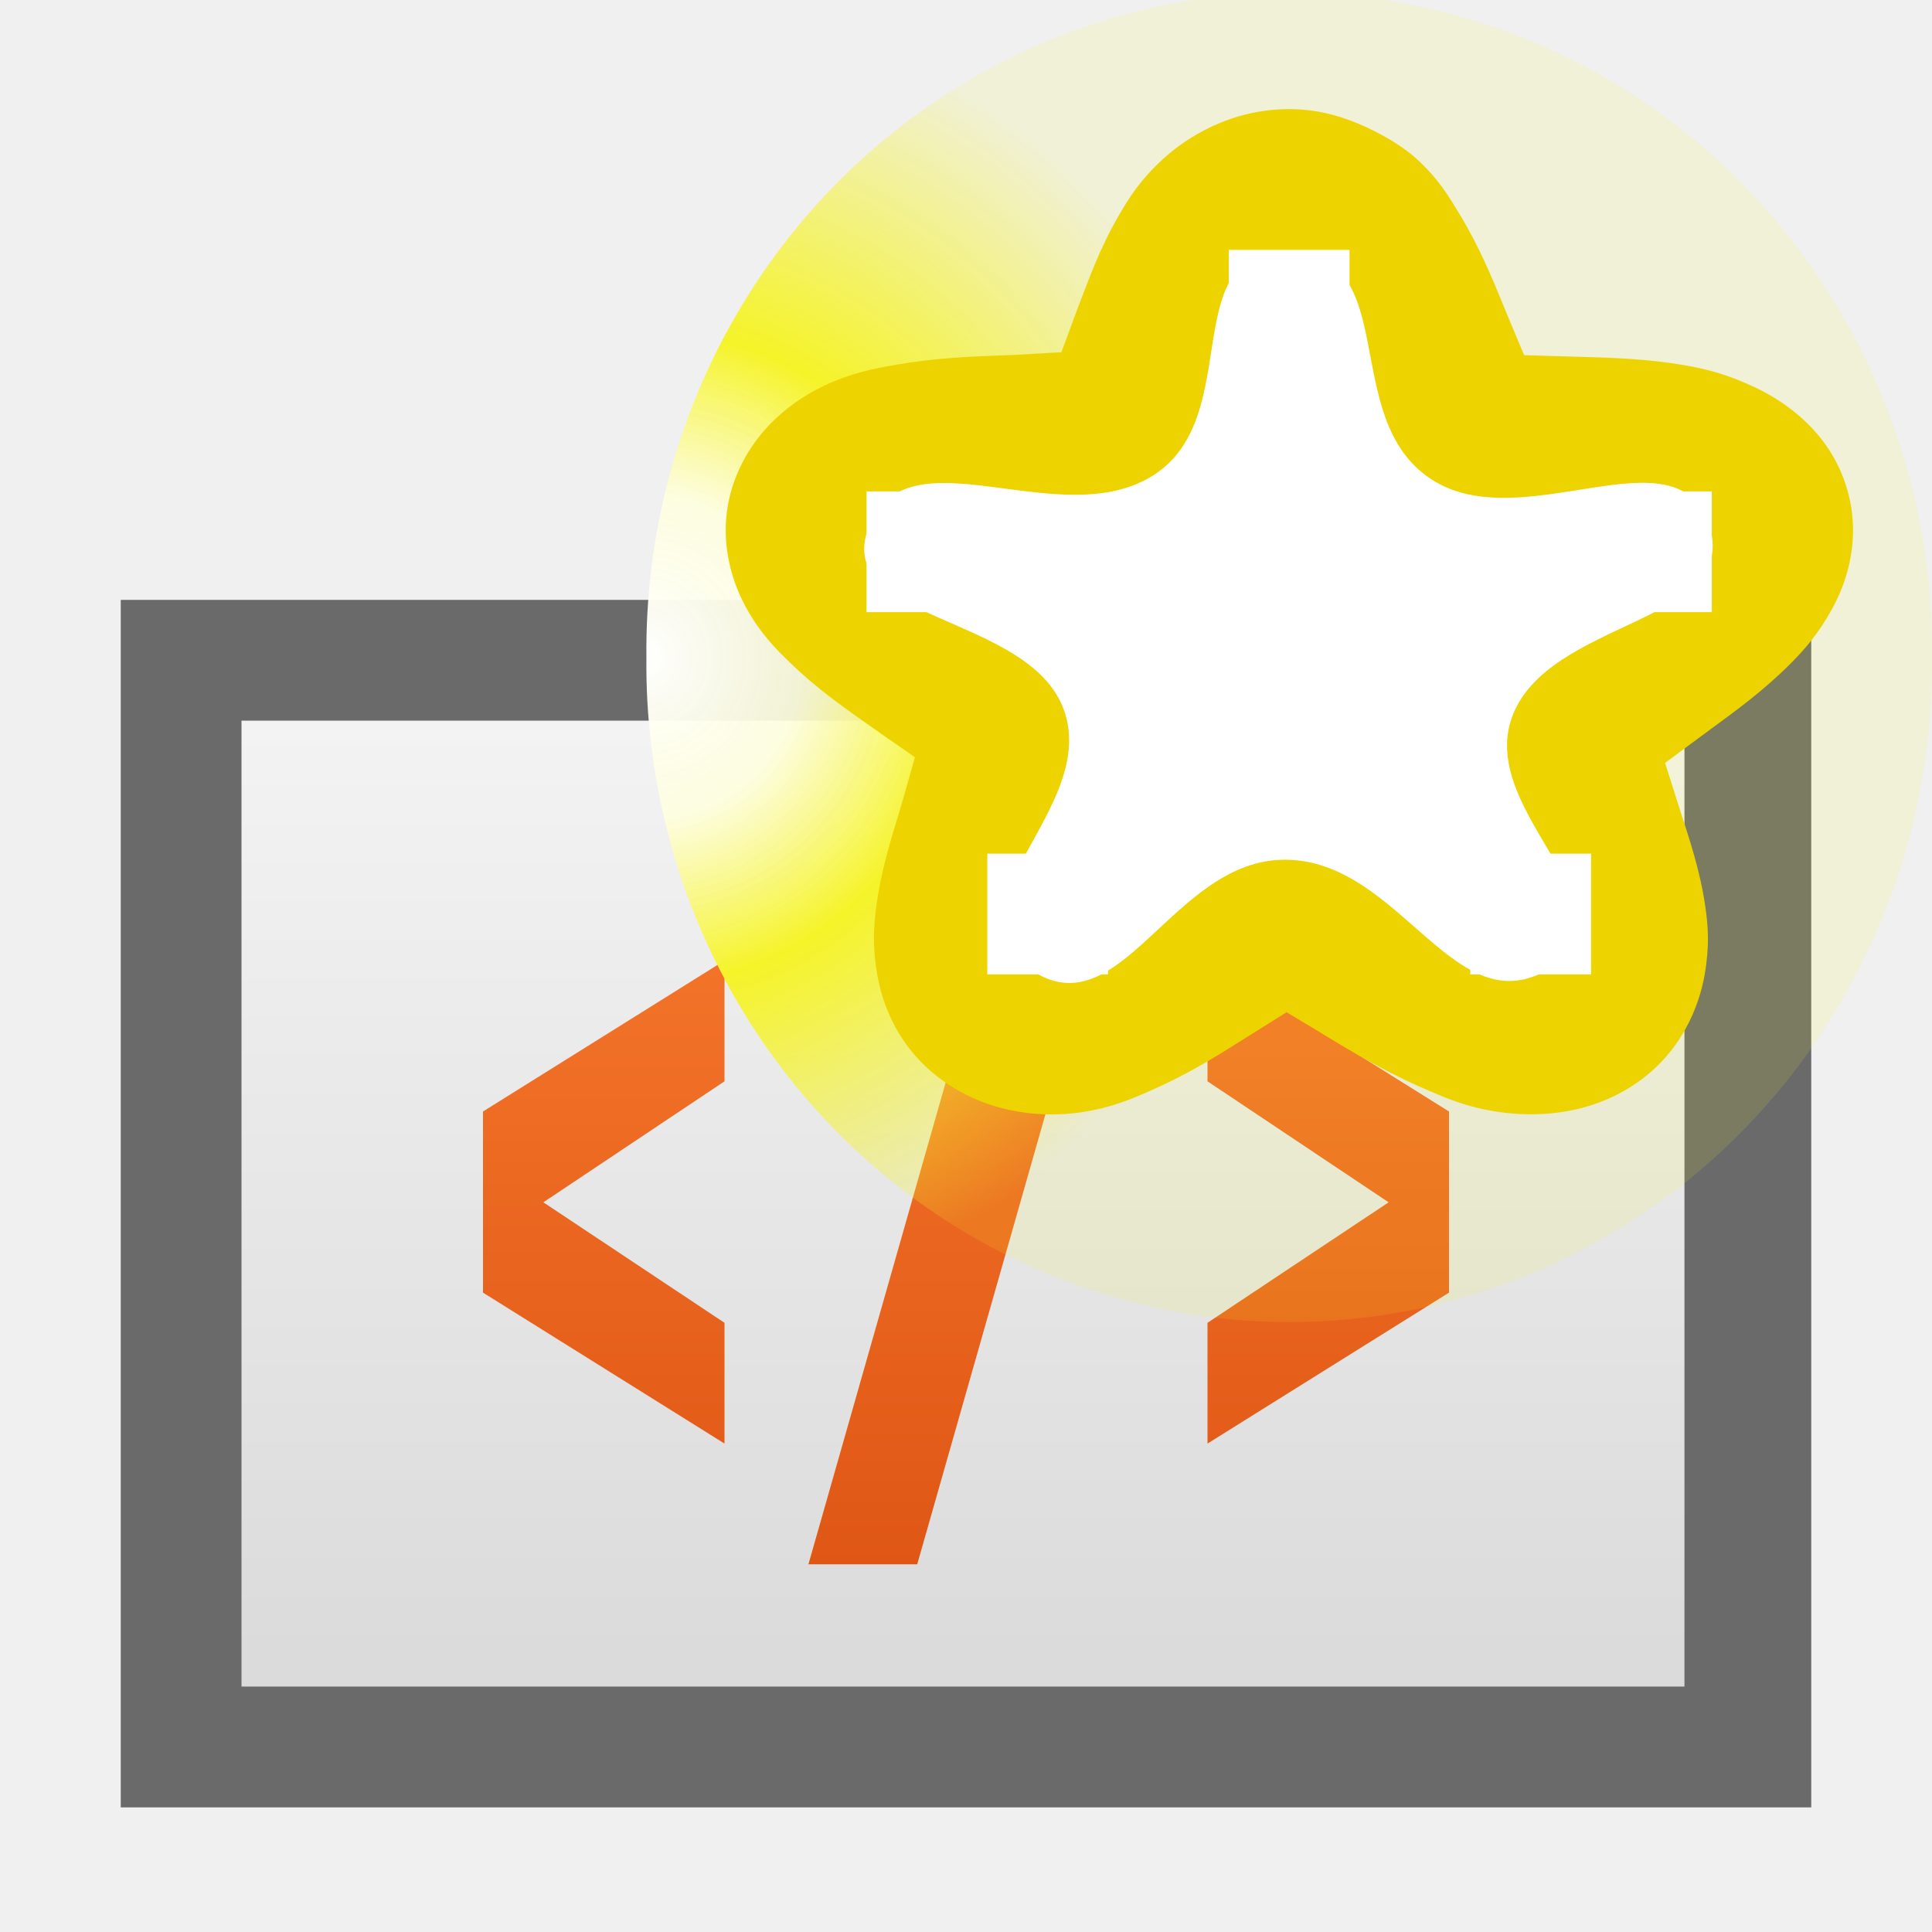
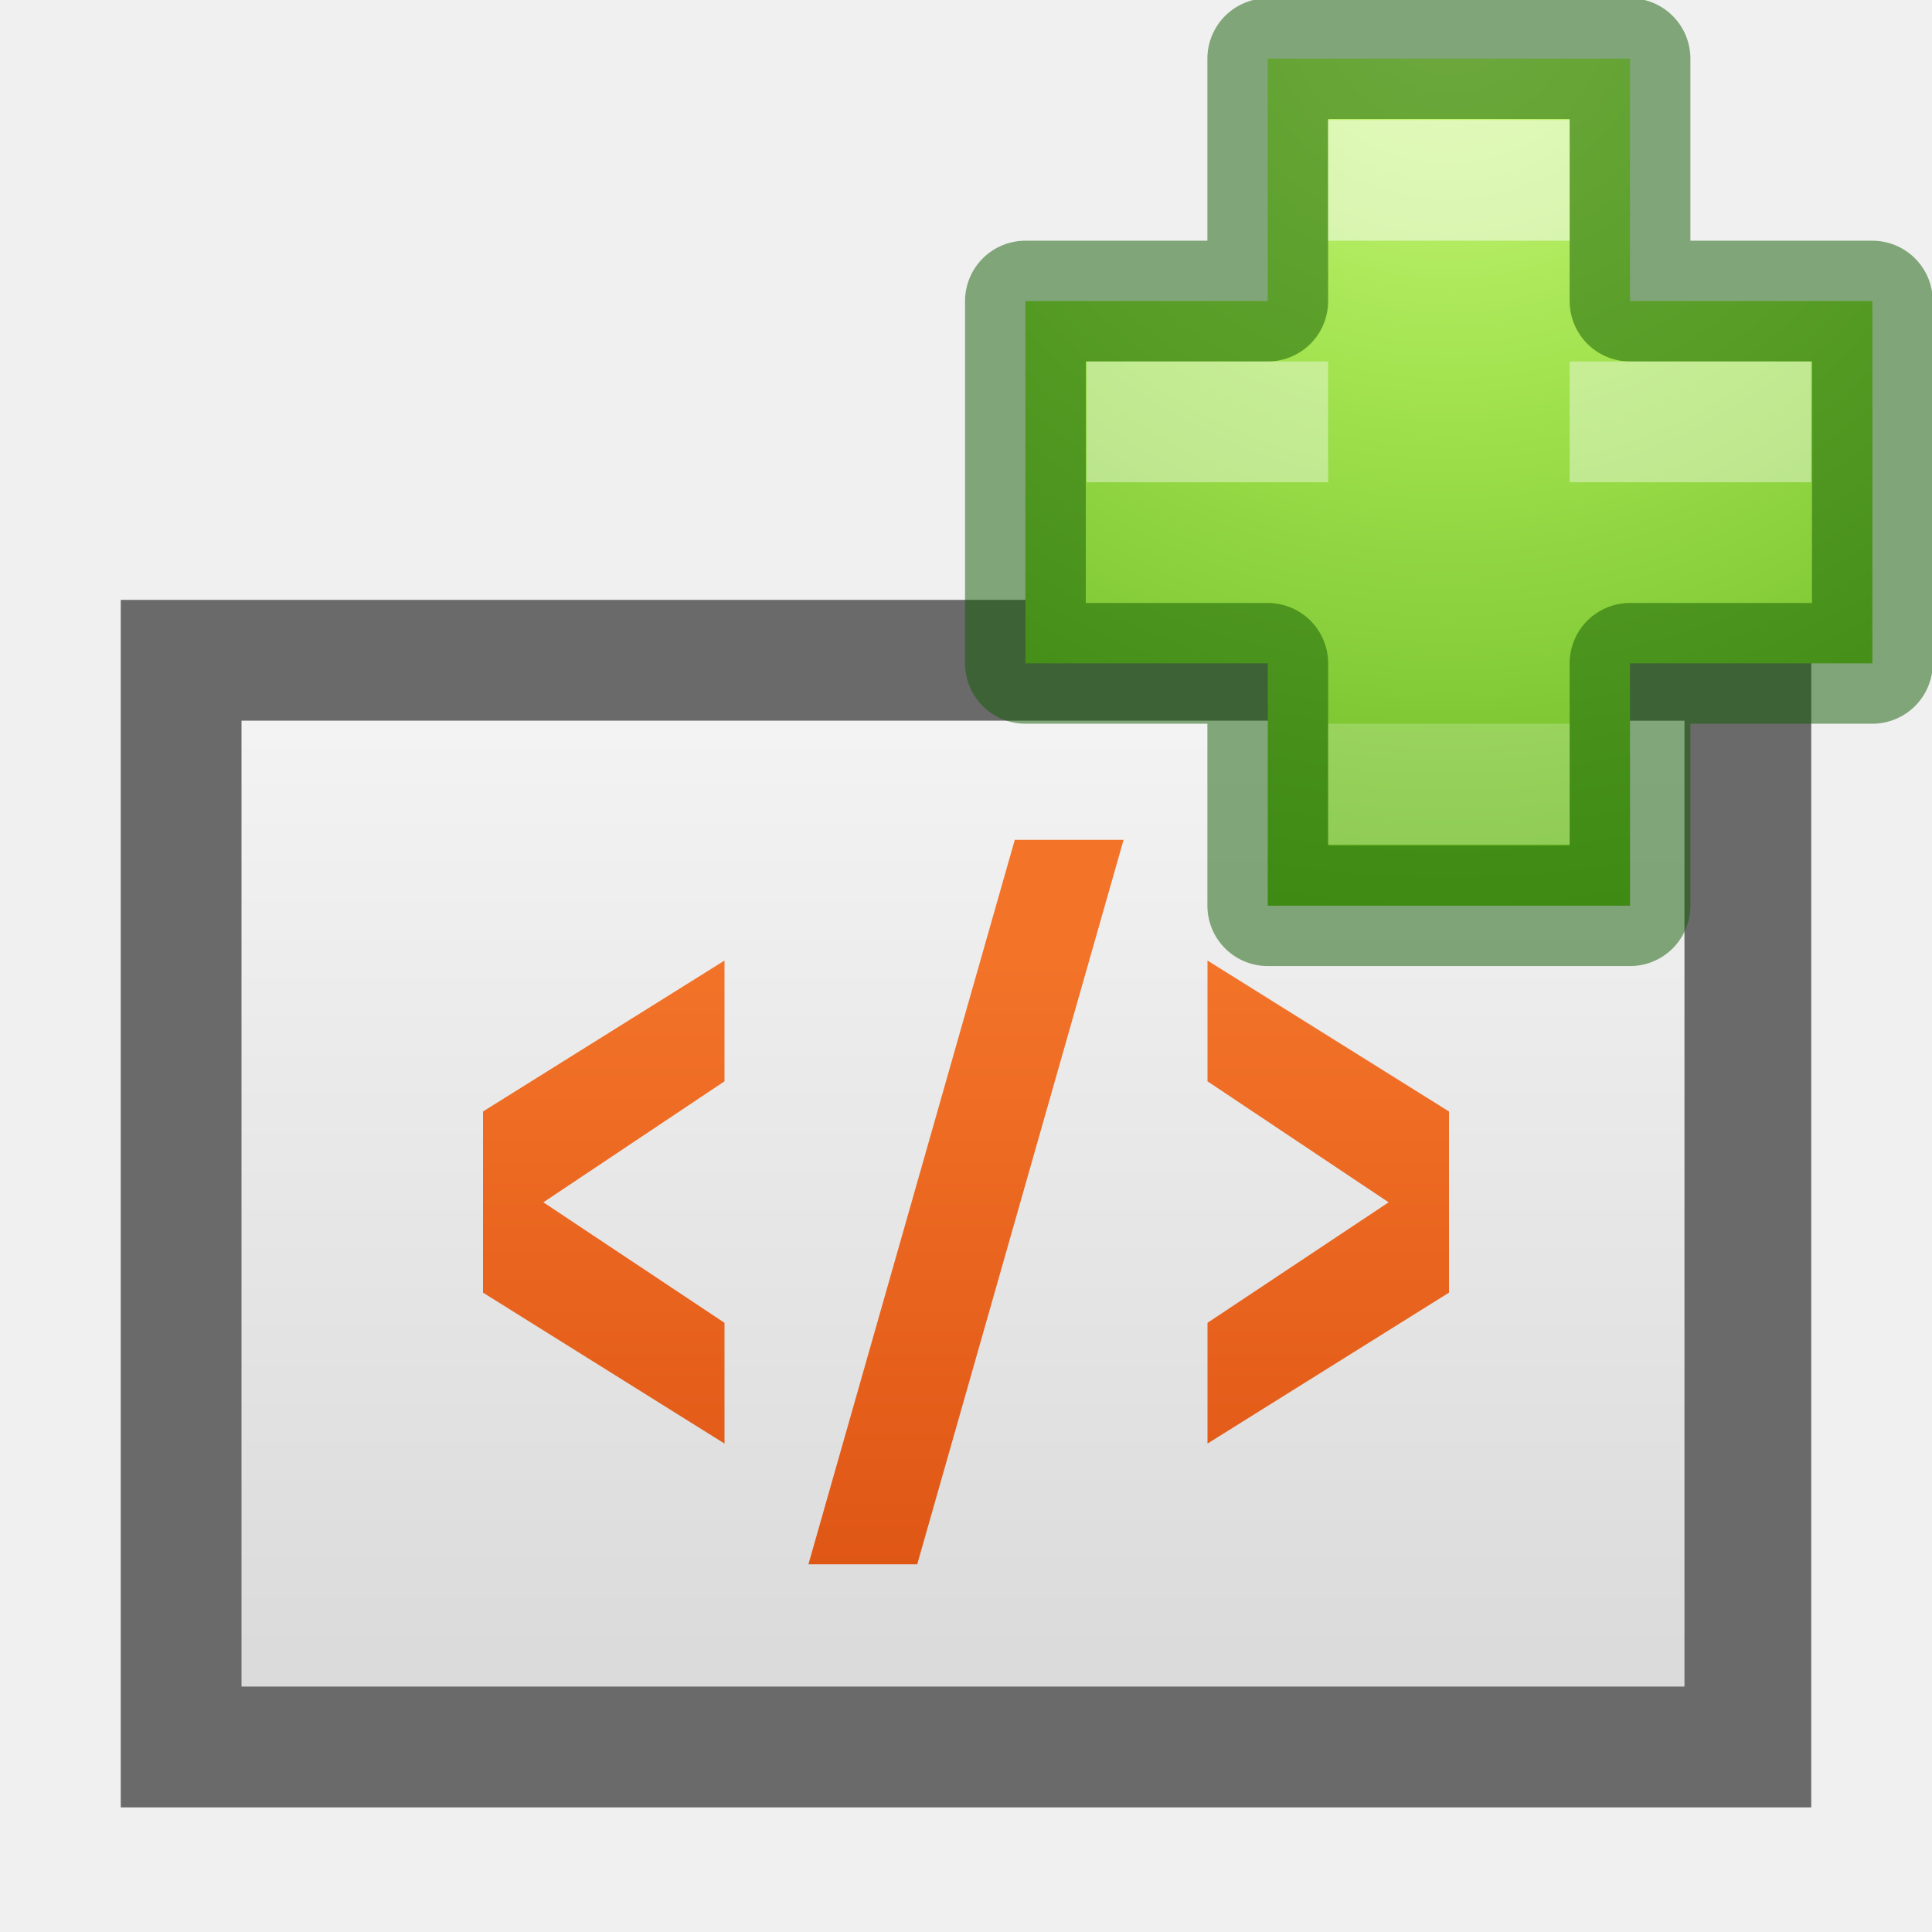
<svg xmlns="http://www.w3.org/2000/svg" xmlns:xlink="http://www.w3.org/1999/xlink" id="svg3810" height="16" width="16" version="1.1">
  <defs id="defs3812">
    <linearGradient id="linearGradient875">
      <stop style="stop-color:#cc3b02;stop-opacity:1" offset="0" id="stop871" />
      <stop style="stop-color:#f37329;stop-opacity:1" offset="1" id="stop873" />
    </linearGradient>
    <linearGradient gradientTransform="matrix(0.2432432,0,0,0.2162162,2.162164,3.810814)" gradientUnits="userSpaceOnUse" xlink:href="#linearGradient3977" id="linearGradient3988" y2="41.077" x2="24" y1="6.923" x1="24" />
    <linearGradient id="linearGradient3977">
      <stop offset="0" style="stop-color:#ffffff;stop-opacity:1" id="stop3979" />
      <stop offset="0" style="stop-color:#ffffff;stop-opacity:0.235" id="stop3981" />
      <stop offset="1" style="stop-color:#ffffff;stop-opacity:0.157" id="stop3983" />
      <stop offset="1" style="stop-color:#ffffff;stop-opacity:0.392" id="stop3985" />
    </linearGradient>
    <linearGradient id="linearGradient3600">
      <stop offset="0" style="stop-color:#f4f4f4;stop-opacity:1" id="stop3602" />
      <stop offset="1" style="stop-color:#dbdbdb;stop-opacity:1" id="stop3604" />
    </linearGradient>
    <linearGradient gradientTransform="matrix(0.2857136,0,0,0.1738269,1.142873,5.529711)" gradientUnits="userSpaceOnUse" xlink:href="#linearGradient3600" id="linearGradient3806" y2="47.013" x2="25.132" y1="0.985" x1="25.132" />
    <linearGradient id="linearGradient3104-9">
      <stop offset="0" style="stop-color:#000000;stop-opacity:0.34" id="stop3106-5" />
      <stop offset="1" style="stop-color:#000000;stop-opacity:0.247" id="stop3108-5" />
    </linearGradient>
    <linearGradient gradientTransform="matrix(0.2537859,0,0,0.3050187,19.12898,-0.685477)" gradientUnits="userSpaceOnUse" xlink:href="#linearGradient3104-9" id="linearGradient3019" y2="2.906" x2="-51.786" y1="50.786" x1="-51.786" />
    <linearGradient gradientTransform="translate(0,2.968223)" xlink:href="#linearGradient875" id="linearGradient877" x1="7.596" y1="14.844" x2="7.596" y2="4.988" gradientUnits="userSpaceOnUse" />
    <linearGradient y2="24.282" x2="24.453" y1="24.282" x1="46.301" gradientTransform="matrix(-0.3636376,0,0,0.3630684,24.40914,3.162003)" gradientUnits="userSpaceOnUse" id="linearGradient1434-8" xlink:href="#linearGradient4382" />
    <linearGradient id="linearGradient4382">
      <stop offset="0" style="stop-color:#64baff;stop-opacity:1" id="stop4384" />
      <stop offset="1" style="stop-color:#3689e6;stop-opacity:1" id="stop4386" />
    </linearGradient>
    <linearGradient gradientTransform="matrix(0,-0.3259536,0.3506387,0,-8.43083,21.96829)" gradientUnits="userSpaceOnUse" xlink:href="#linearGradient3977" id="linearGradient3149-7-7-8" y2="61.119" x2="32.095" y1="49.712" x1="32.095" />
    <linearGradient xlink:href="#linearGradient899" id="linearGradient1434-8-7" gradientUnits="userSpaceOnUse" gradientTransform="matrix(0.3636376,0,0,0.3630684,-1.409135,-4.939815)" x1="46.301" y1="24.282" x2="24.453" y2="24.282" />
    <linearGradient id="linearGradient899">
      <stop style="stop-color:#cd9ef7;stop-opacity:1" offset="0" id="stop895" />
      <stop style="stop-color:#a56de2;stop-opacity:1" offset="1" id="stop897" />
    </linearGradient>
    <linearGradient x1="32.095" y1="49.712" x2="32.095" y2="61.119" id="linearGradient3149-7-7-8-7" xlink:href="#linearGradient3977" gradientUnits="userSpaceOnUse" gradientTransform="matrix(0,-0.3259536,-0.3506387,0,31.43083,13.86647)" />
    <linearGradient spreadMethod="pad" gradientTransform="matrix(0.415777,-0.4174938,0.518983,0.5146192,-23.40135,8.337457)" gradientUnits="userSpaceOnUse" xlink:href="#linearGradient902" id="linearGradient8639" y2="31.211" x2="23.576" y1="25.357" x1="23.576" />
    <linearGradient id="linearGradient902">
      <stop id="stop886" style="stop-color:#ad5f00;stop-opacity:1" offset="0" />
      <stop id="stop888" style="stop-color:#ffe16b;stop-opacity:1" offset="0.135" />
      <stop id="stop890" style="stop-color:#f9c440;stop-opacity:1" offset="0.202" />
      <stop id="stop892" style="stop-color:#fff394;stop-opacity:1" offset="0.27" />
      <stop id="stop894" style="stop-color:#f9c440;stop-opacity:1" offset="0.447" />
      <stop id="stop896" style="stop-color:#f9c440;stop-opacity:1" offset="0.571" />
      <stop id="stop898" style="stop-color:#ffe16b;stop-opacity:1" offset="0.72" />
      <stop id="stop900" style="stop-color:#ad5f00;stop-opacity:1" offset="1" />
    </linearGradient>
    <linearGradient spreadMethod="pad" y2="31.211" x2="23.576" y1="25.357" x1="23.576" gradientTransform="matrix(0.4282553,-0.4310653,0.5345587,0.531348,-24.12044,8.086958)" gradientUnits="userSpaceOnUse" id="linearGradient881" xlink:href="#linearGradient3155-40" />
    <linearGradient id="linearGradient3155-40">
      <stop offset="0" style="stop-color:#555761;stop-opacity:1" id="stop2541" />
      <stop offset="0.135" style="stop-color:#d4d4d4;stop-opacity:1" id="stop2543" />
      <stop offset="0.202" style="stop-color:#abacae;stop-opacity:1" id="stop2545" />
      <stop offset="0.27" style="stop-color:#fafafa;stop-opacity:1" id="stop2547" />
      <stop offset="0.447" style="stop-color:#abacae;stop-opacity:1" id="stop2549" />
      <stop offset="0.571" style="stop-color:#abacae;stop-opacity:1" id="stop2551" />
      <stop offset="0.72" style="stop-color:#d4d4d4;stop-opacity:1" id="stop2553" />
      <stop offset="1" style="stop-color:#555761;stop-opacity:1" id="stop2555" />
    </linearGradient>
    <linearGradient gradientTransform="matrix(0.4040235,-0.4056919,0.6073752,0.6022679,-25.52189,6.380117)" gradientUnits="userSpaceOnUse" xlink:href="#linearGradient3240-279" id="linearGradient8641" y2="30" x2="30.038" y1="24.99" x1="30.038" />
    <linearGradient id="linearGradient3240-279">
      <stop offset="0" style="stop-color:#555761;stop-opacity:1" id="stop2559" />
      <stop offset="0.5" style="stop-color:#abacae;stop-opacity:1" id="stop2561" />
      <stop offset="1" style="stop-color:#555761;stop-opacity:1" id="stop2563" />
    </linearGradient>
    <linearGradient gradientTransform="matrix(0.4040235,-0.4056919,0.6073752,0.6022679,-25.63759,6.496302)" gradientUnits="userSpaceOnUse" xlink:href="#linearGradient3223-789" id="linearGradient8643" y2="30" x2="30.038" y1="24.99" x1="30.038" />
    <linearGradient id="linearGradient3223-789">
      <stop offset="0" style="stop-color:#abacae;stop-opacity:1" id="stop2567" />
      <stop offset="0.5" style="stop-color:#fafafa;stop-opacity:1" id="stop2569" />
      <stop offset="1" style="stop-color:#abacae;stop-opacity:1" id="stop2571" />
    </linearGradient>
    <linearGradient gradientTransform="matrix(0.4040235,-0.4056919,0.6073752,0.6022679,-25.11981,5.976376)" gradientUnits="userSpaceOnUse" xlink:href="#linearGradient3240-279" id="linearGradient8645" y2="30" x2="30.038" y1="24.99" x1="30.038" />
    <linearGradient gradientTransform="matrix(0.4040235,-0.4056919,0.6073752,0.6022679,-25.23551,6.09256)" gradientUnits="userSpaceOnUse" xlink:href="#linearGradient3223-789" id="linearGradient8647" y2="30" x2="30.038" y1="24.99" x1="30.038" />
    <linearGradient gradientTransform="matrix(0.4040235,-0.4056919,0.6073752,0.6022679,-24.71578,5.570684)" gradientUnits="userSpaceOnUse" xlink:href="#linearGradient3240-279" id="linearGradient8649" y2="30" x2="30.038" y1="24.99" x1="30.038" />
    <linearGradient gradientTransform="matrix(0.4040235,-0.4056919,0.6073752,0.6022679,-24.83149,5.68687)" gradientUnits="userSpaceOnUse" xlink:href="#linearGradient3223-789" id="linearGradient8651" y2="30" x2="30.038" y1="24.99" x1="30.038" />
    <linearGradient gradientTransform="matrix(0.4040235,-0.4056919,0.6073752,0.602268,-25.29081,6.149582)" gradientUnits="userSpaceOnUse" xlink:href="#linearGradient3290-678" id="linearGradient8653" y2="26.03" x2="9" y1="29.057" x1="9" />
    <linearGradient id="linearGradient3290-678">
      <stop offset="0" style="stop-color:#fff394;stop-opacity:1" id="stop2607" />
      <stop offset="1" style="stop-color:#fafafa;stop-opacity:1" id="stop2609" />
    </linearGradient>
    <linearGradient gradientTransform="matrix(0.3763801,0.03615261,0.03669995,0.374874,-9.872402,4.553989)" gradientUnits="userSpaceOnUse" xlink:href="#linearGradient3191-577" id="linearGradient8655" y2="41.392" x2="9.522" y1="37.372" x1="5.518" />
    <linearGradient id="linearGradient3191-577">
      <stop offset="0" style="stop-color:#d48e15;stop-opacity:1" id="stop2613" />
      <stop offset="1" style="stop-color:#ad5f00;stop-opacity:1" id="stop2615" />
    </linearGradient>
    <radialGradient gradientTransform="translate(-8.387351)" cx="38.659" cy="9.341" r="8.342" fx="38.659" fy="9.341" id="radialGradient5583" xlink:href="#linearGradient2378" gradientUnits="userSpaceOnUse" />
    <linearGradient id="linearGradient2378">
      <stop id="stop2380" style="stop-color:#ffffff;stop-opacity:1" offset="0" />
      <stop id="stop4146" style="stop-color:#fefede;stop-opacity:0.918" offset="0.25" />
      <stop id="stop2386" style="stop-color:#f5f328;stop-opacity:1" offset="0.5" />
      <stop id="stop10317" style="stop-color:#f5f32d;stop-opacity:0.122" offset="1" />
    </linearGradient>
+     <linearGradient gradientUnits="userSpaceOnUse" y2="15.977" x2="8" y1="0.496" x1="8" id="linearGradient842" xlink:href="#linearGradient840" />
+     <linearGradient id="linearGradient840">
+       <stop id="stop836" offset="0" style="stop-color:#ffe16b;stop-opacity:1" />
+       <stop id="stop838" offset="1" style="stop-color:#f9c440;stop-opacity:1" />
+     </linearGradient>
+     <linearGradient gradientTransform="matrix(0.4893617,0,0,0.4893617,1.71318,22.72809)" gradientUnits="userSpaceOnUse" xlink:href="#linearGradient8265-821-176-38-919-66-249" id="linearGradient3674" y2="33.955" x2="15.215" y1="22.292" x1="11.566" />
+     <linearGradient id="linearGradient8265-821-176-38-919-66-249">
+       <stop offset="0" style="stop-color:#ffffff;stop-opacity:0.275" id="stop2687" />
+       <stop offset="1" style="stop-color:#ffffff;stop-opacity:0" id="stop2689" />
+     </linearGradient>
+     <linearGradient gradientTransform="matrix(0.5504826,0,0,0.5781582,-3.826225,-5.276228)" gradientUnits="userSpaceOnUse" xlink:href="#linearGradient3881" id="linearGradient3677" y2="34.714" x2="24.046" y1="11.673" x1="24.046" />
+     <linearGradient id="linearGradient3881">
+       <stop offset="0" style="stop-color:#ffffff;stop-opacity:1" id="stop3883" />
+       <stop offset="0.334" style="stop-color:#ffffff;stop-opacity:0.235" id="stop3885" />
+       <stop offset="0.679" style="stop-color:#ffffff;stop-opacity:0.157" id="stop3887" />
+       <stop offset="1" style="stop-color:#ffffff;stop-opacity:0.392" id="stop3889" />
+     </linearGradient>
+     <radialGradient cx="64.575" cy="48.605" r="31" fx="64.575" fy="48.605" id="radialGradient3259" xlink:href="#linearGradient3242-7-3-8-0-4-58-06" gradientUnits="userSpaceOnUse" gradientTransform="matrix(0,0.3852883,-0.4195884,0,25.38978,-23.79329)" />
+     <linearGradient id="linearGradient3242-7-3-8-0-4-58-06">
+       <stop id="stop3244-5-8-5-6-4-3-8" style="stop-color:#cdf87e;stop-opacity:1" offset="0" />
+       <stop id="stop3246-9-5-1-5-3-0-7" style="stop-color:#a2e34f;stop-opacity:1" offset="0.262" />
+       <stop id="stop3248-7-2-0-7-5-35-9" style="stop-color:#68b723;stop-opacity:1" offset="0.661" />
+       <stop id="stop3250-8-2-8-5-6-40-4" style="stop-color:#1d7e0d;stop-opacity:1" offset="1" />
+     </linearGradient>
  </defs>
  <rect y="4.968" x="1" height="10" width="14" id="rect864" style="opacity:1;fill:#666666;fill-opacity:0.972;stroke-width:2;stroke-linecap:round;stop-color:#000000" />
  <path d="m 2,5.968 c 2.738,0 11.95,5.088e-4 11.95,5.088e-4 l 1.4e-5,7.999 c 0,0 -7.967,0 -11.95,0 0,-2.667 0,-5.333 0,-8 z" id="path4160" style="display:inline;fill:url(#linearGradient3806);fill-opacity:1;stroke:none;stroke-width:0.756" />
  <path style="color:#bebebe;opacity:1;isolation:auto;mix-blend-mode:normal;fill:url(#linearGradient877);fill-opacity:1;stroke-width:0.655;marker:none" d="M 8.404,6.955 6.695,12.955 H 7.596 L 9.305,6.955 Z m -2.404,1 -2,1.25 v 1.5 l 2,1.25 v -1 L 4.5,9.957 6,8.955 Z m 4,0 v 1 L 11.5,9.957 10,10.955 v 1 l 2,-1.25 v -1.5 z" id="path848" />
-   <g transform="translate(-16.82361,-421.9304)" id="g11289">
-     <g transform="translate(1,-2)" id="g11291">
-       <path d="m 47.001,9.341 a 8.342,8.342 0 1 1 -16.683,0 8.342,8.342 0 1 1 16.683,0 z" transform="matrix(0.6381964,0,0,0.6527009,1.828057,423.278)" id="path11293" style="fill:url(#radialGradient5583);fill-opacity:1;fill-rule:evenodd;stroke:none" />
-       <path d="m 33.719,0.031 c -0.468,-0.024 -1.009,0.014 -1.562,0.25 -1.13,0.481 -1.701,1.448 -1.938,2.062 -0.237,0.614 -0.281,1.055 -0.312,1.469 -0.063,0.828 0.01,1.522 0.062,2.188 0.033,0.42 0.069,0.727 0.094,1.062 -0.32,0.161 -0.619,0.329 -1.031,0.531 -0.61,0.3 -1.253,0.617 -1.938,1.094 -0.342,0.238 -0.72,0.5 -1.125,1 -0.405,0.5 -0.92,1.418 -0.812,2.625 0.109,1.225 0.835,2.054 1.344,2.469 0.509,0.415 0.929,0.591 1.312,0.75 0.767,0.318 1.443,0.467 2.094,0.625 0.424,0.103 0.729,0.166 1.062,0.25 0.056,0.356 0.119,0.697 0.188,1.156 0.1,0.671 0.192,1.392 0.438,2.188 0.123,0.398 0.273,0.807 0.625,1.344 0.352,0.537 1.043,1.324 2.219,1.594 1.189,0.273 2.197,-0.144 2.75,-0.5 0.553,-0.356 0.856,-0.716 1.125,-1.031 0.538,-0.63 0.902,-1.215 1.25,-1.781 0.224,-0.364 0.384,-0.619 0.562,-0.906 0.358,0.056 0.696,0.112 1.156,0.188 0.672,0.11 1.386,0.209 2.219,0.219 0.416,0.005 0.852,0.013 1.469,-0.156 0.617,-0.169 1.598,-0.588 2.219,-1.625 0.63,-1.051 0.511,-2.177 0.344,-2.812 -0.168,-0.635 -0.377,-1.021 -0.594,-1.375 -0.433,-0.707 -0.912,-1.242 -1.344,-1.75 -0.276,-0.325 -0.47,-0.553 -0.688,-0.812 0.161,-0.316 0.321,-0.627 0.531,-1.031 0.312,-0.6 0.639,-1.212 0.906,-2 C 46.477,6.919 46.596,6.484 46.625,5.844 46.654,5.203 46.539,4.155 45.75,3.25 44.95,2.332 43.904,2.103 43.25,2.062 c -0.654,-0.04 -1.097,0.031 -1.5,0.125 -0.806,0.189 -1.478,0.469 -2.094,0.719 -0.402,0.163 -0.683,0.28 -1,0.406 C 38.401,3.058 38.17,2.83 37.844,2.5 37.367,2.017 36.855,1.497 36.188,1 35.854,0.751 35.505,0.475 34.906,0.25 34.607,0.137 34.187,0.056 33.719,0.031 Z" transform="matrix(0.3735602,0.1529503,-0.1660098,0.3441734,14.55521,419.8191)" id="path11295" style="color:#000000;display:inline;overflow:visible;visibility:visible;fill:#edd400;fill-opacity:1;fill-rule:evenodd;stroke:none;stroke-width:0.5;marker:none" />
-       <path d="m 44.503,15.465 c -1.192,1.967 -3.665,-0.99 -5.763,-0.049 -2.025,0.908 -1.432,4.753 -3.592,4.246 -2.239,-0.526 -0.191,-3.792 -1.734,-5.496 -1.489,-1.645 -4.963,0.107 -5.148,-2.104 -0.192,-2.292 3.547,-1.353 4.692,-3.348 1.104,-1.925 -1.635,-4.687 0.41,-5.546 2.12,-0.891 2.383,2.956 4.634,3.427 2.172,0.455 3.952,-3.004 5.401,-1.324 1.502,1.741 -2.074,3.18 -1.828,5.466 0.238,2.206 4.078,2.83 2.928,4.728 z" transform="matrix(0.3831859,0.1529503,-0.1702874,0.3441734,14.24127,419.8191)" id="path11297" style="color:#000000;display:inline;overflow:visible;visibility:visible;fill:#ffffff;fill-opacity:1;fill-rule:evenodd;stroke:none;stroke-width:0.5;marker:none" />
-     </g>
-     <rect width="1" height="1" x="27" y="424" id="rect11299" style="fill:#ffffff;fill-opacity:1;stroke:none" />
-     <rect width="1" height="1" x="24" y="426" id="rect11301" style="fill:#ffffff;fill-opacity:1;stroke:none" />
-     <rect width="1" height="1" x="30" y="426" id="rect11303" style="fill:#ffffff;fill-opacity:1;stroke:none" />
-     <rect width="1" height="1" x="29" y="429" id="rect11305" style="fill:#ffffff;fill-opacity:1;stroke:none" />
-     <rect width="1" height="1" x="25" y="429" id="rect11307" style="fill:#ffffff;fill-opacity:1;stroke:none" />
+   <g id="g901" transform="translate(6.999108,-1.006466)">
+     <path d="M 3.5,3.5 V 1.492 h 3 V 3.5 h 2.007 v 3 H 6.5 V 8.507 h -3 V 6.5 H 1.493 v -3 z" id="path2262" style="color:#000000;display:inline;overflow:visible;visibility:visible;fill:url(#radialGradient3259);fill-opacity:1;fill-rule:nonzero;stroke:none;stroke-width:0.985;stroke-linecap:round;stroke-linejoin:round;stroke-miterlimit:4;stroke-dasharray:none;stroke-dashoffset:0;stroke-opacity:1;marker:none;enable-background:accumulate" />
+     <path d="M 3.5,3.5 V 1.492 h 3 V 3.5 h 2.007 v 3 H 6.5 V 8.507 h -3 V 6.5 H 1.493 v -3 z" id="path2262-5" style="color:#000000;clip-rule:nonzero;display:inline;overflow:visible;visibility:visible;opacity:0.5;isolation:auto;mix-blend-mode:normal;color-interpolation:sRGB;color-interpolation-filters:linearRGB;solid-color:#000000;solid-opacity:1;fill:none;fill-opacity:1;fill-rule:nonzero;stroke:#0f5a00;stroke-width:1;stroke-linecap:round;stroke-linejoin:round;stroke-miterlimit:4;stroke-dasharray:none;stroke-dashoffset:0;stroke-opacity:1;marker:none;color-rendering:auto;image-rendering:auto;shape-rendering:auto;text-rendering:auto;enable-background:accumulate" />
+     <rect y="2" x="4" height="1" width="2" id="rect4304" style="color:#000000;clip-rule:nonzero;display:inline;overflow:visible;visibility:visible;opacity:0.5;isolation:auto;mix-blend-mode:normal;color-interpolation:sRGB;color-interpolation-filters:linearRGB;solid-color:#000000;solid-opacity:1;fill:#ffffff;fill-opacity:1;fill-rule:nonzero;stroke:none;stroke-width:1;stroke-linecap:round;stroke-linejoin:round;stroke-miterlimit:4;stroke-dasharray:none;stroke-dashoffset:0;stroke-opacity:1;marker:none;color-rendering:auto;image-rendering:auto;shape-rendering:auto;text-rendering:auto;enable-background:accumulate" />
+     <rect y="7" x="4" height="1" width="2" id="rect4304-6" style="color:#000000;clip-rule:nonzero;display:inline;overflow:visible;visibility:visible;opacity:0.2;isolation:auto;mix-blend-mode:normal;color-interpolation:sRGB;color-interpolation-filters:linearRGB;solid-color:#000000;solid-opacity:1;fill:#ffffff;fill-opacity:1;fill-rule:nonzero;stroke:none;stroke-width:1;stroke-linecap:round;stroke-linejoin:round;stroke-miterlimit:4;stroke-dasharray:none;stroke-dashoffset:0;stroke-opacity:1;marker:none;color-rendering:auto;image-rendering:auto;shape-rendering:auto;text-rendering:auto;enable-background:accumulate" />
+     <path style="color:#000000;clip-rule:nonzero;display:inline;overflow:visible;visibility:visible;opacity:0.4;isolation:auto;mix-blend-mode:normal;color-interpolation:sRGB;color-interpolation-filters:linearRGB;solid-color:#000000;solid-opacity:1;fill:#ffffff;fill-opacity:1;fill-rule:nonzero;stroke:none;stroke-width:1;stroke-linecap:round;stroke-linejoin:round;stroke-miterlimit:4;stroke-dasharray:none;stroke-dashoffset:0;stroke-opacity:1;marker:none;color-rendering:auto;image-rendering:auto;shape-rendering:auto;text-rendering:auto;enable-background:accumulate" d="m 2,4 v 1 h 2 v -1 z m 4,0 v 1 h 2 v -1 z" id="rect4304-6-2" />
  </g>
</svg>
